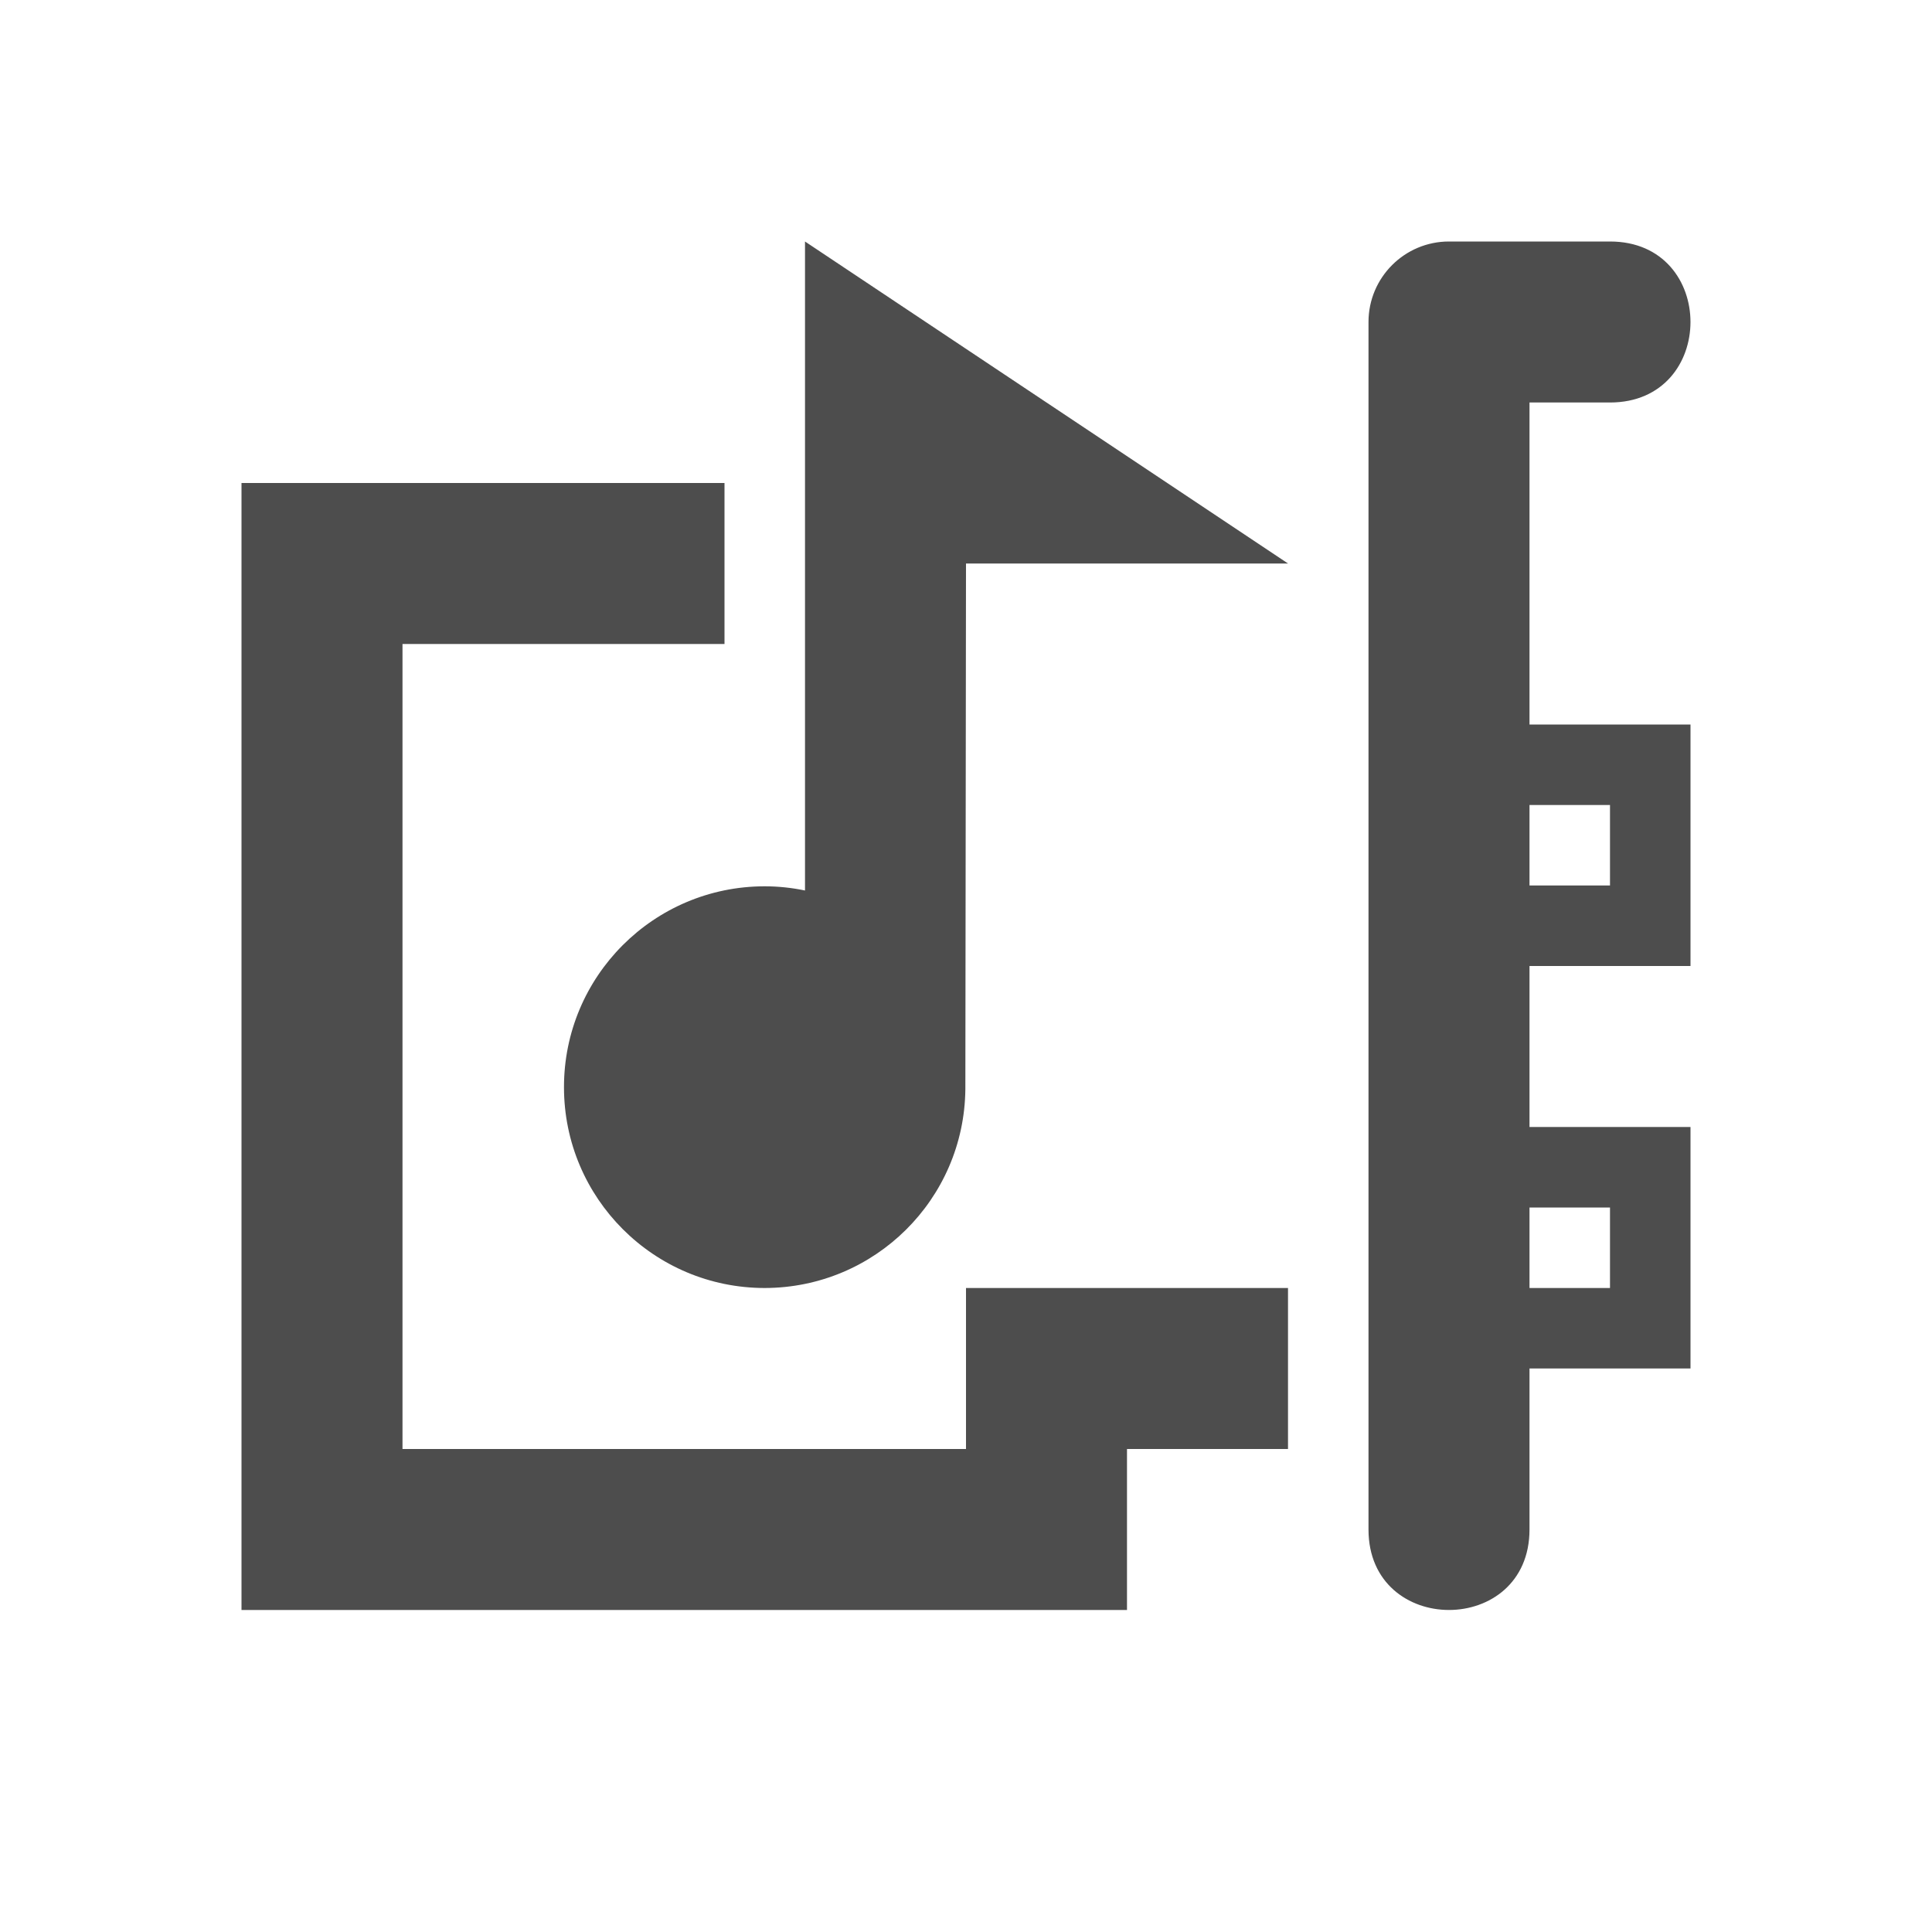
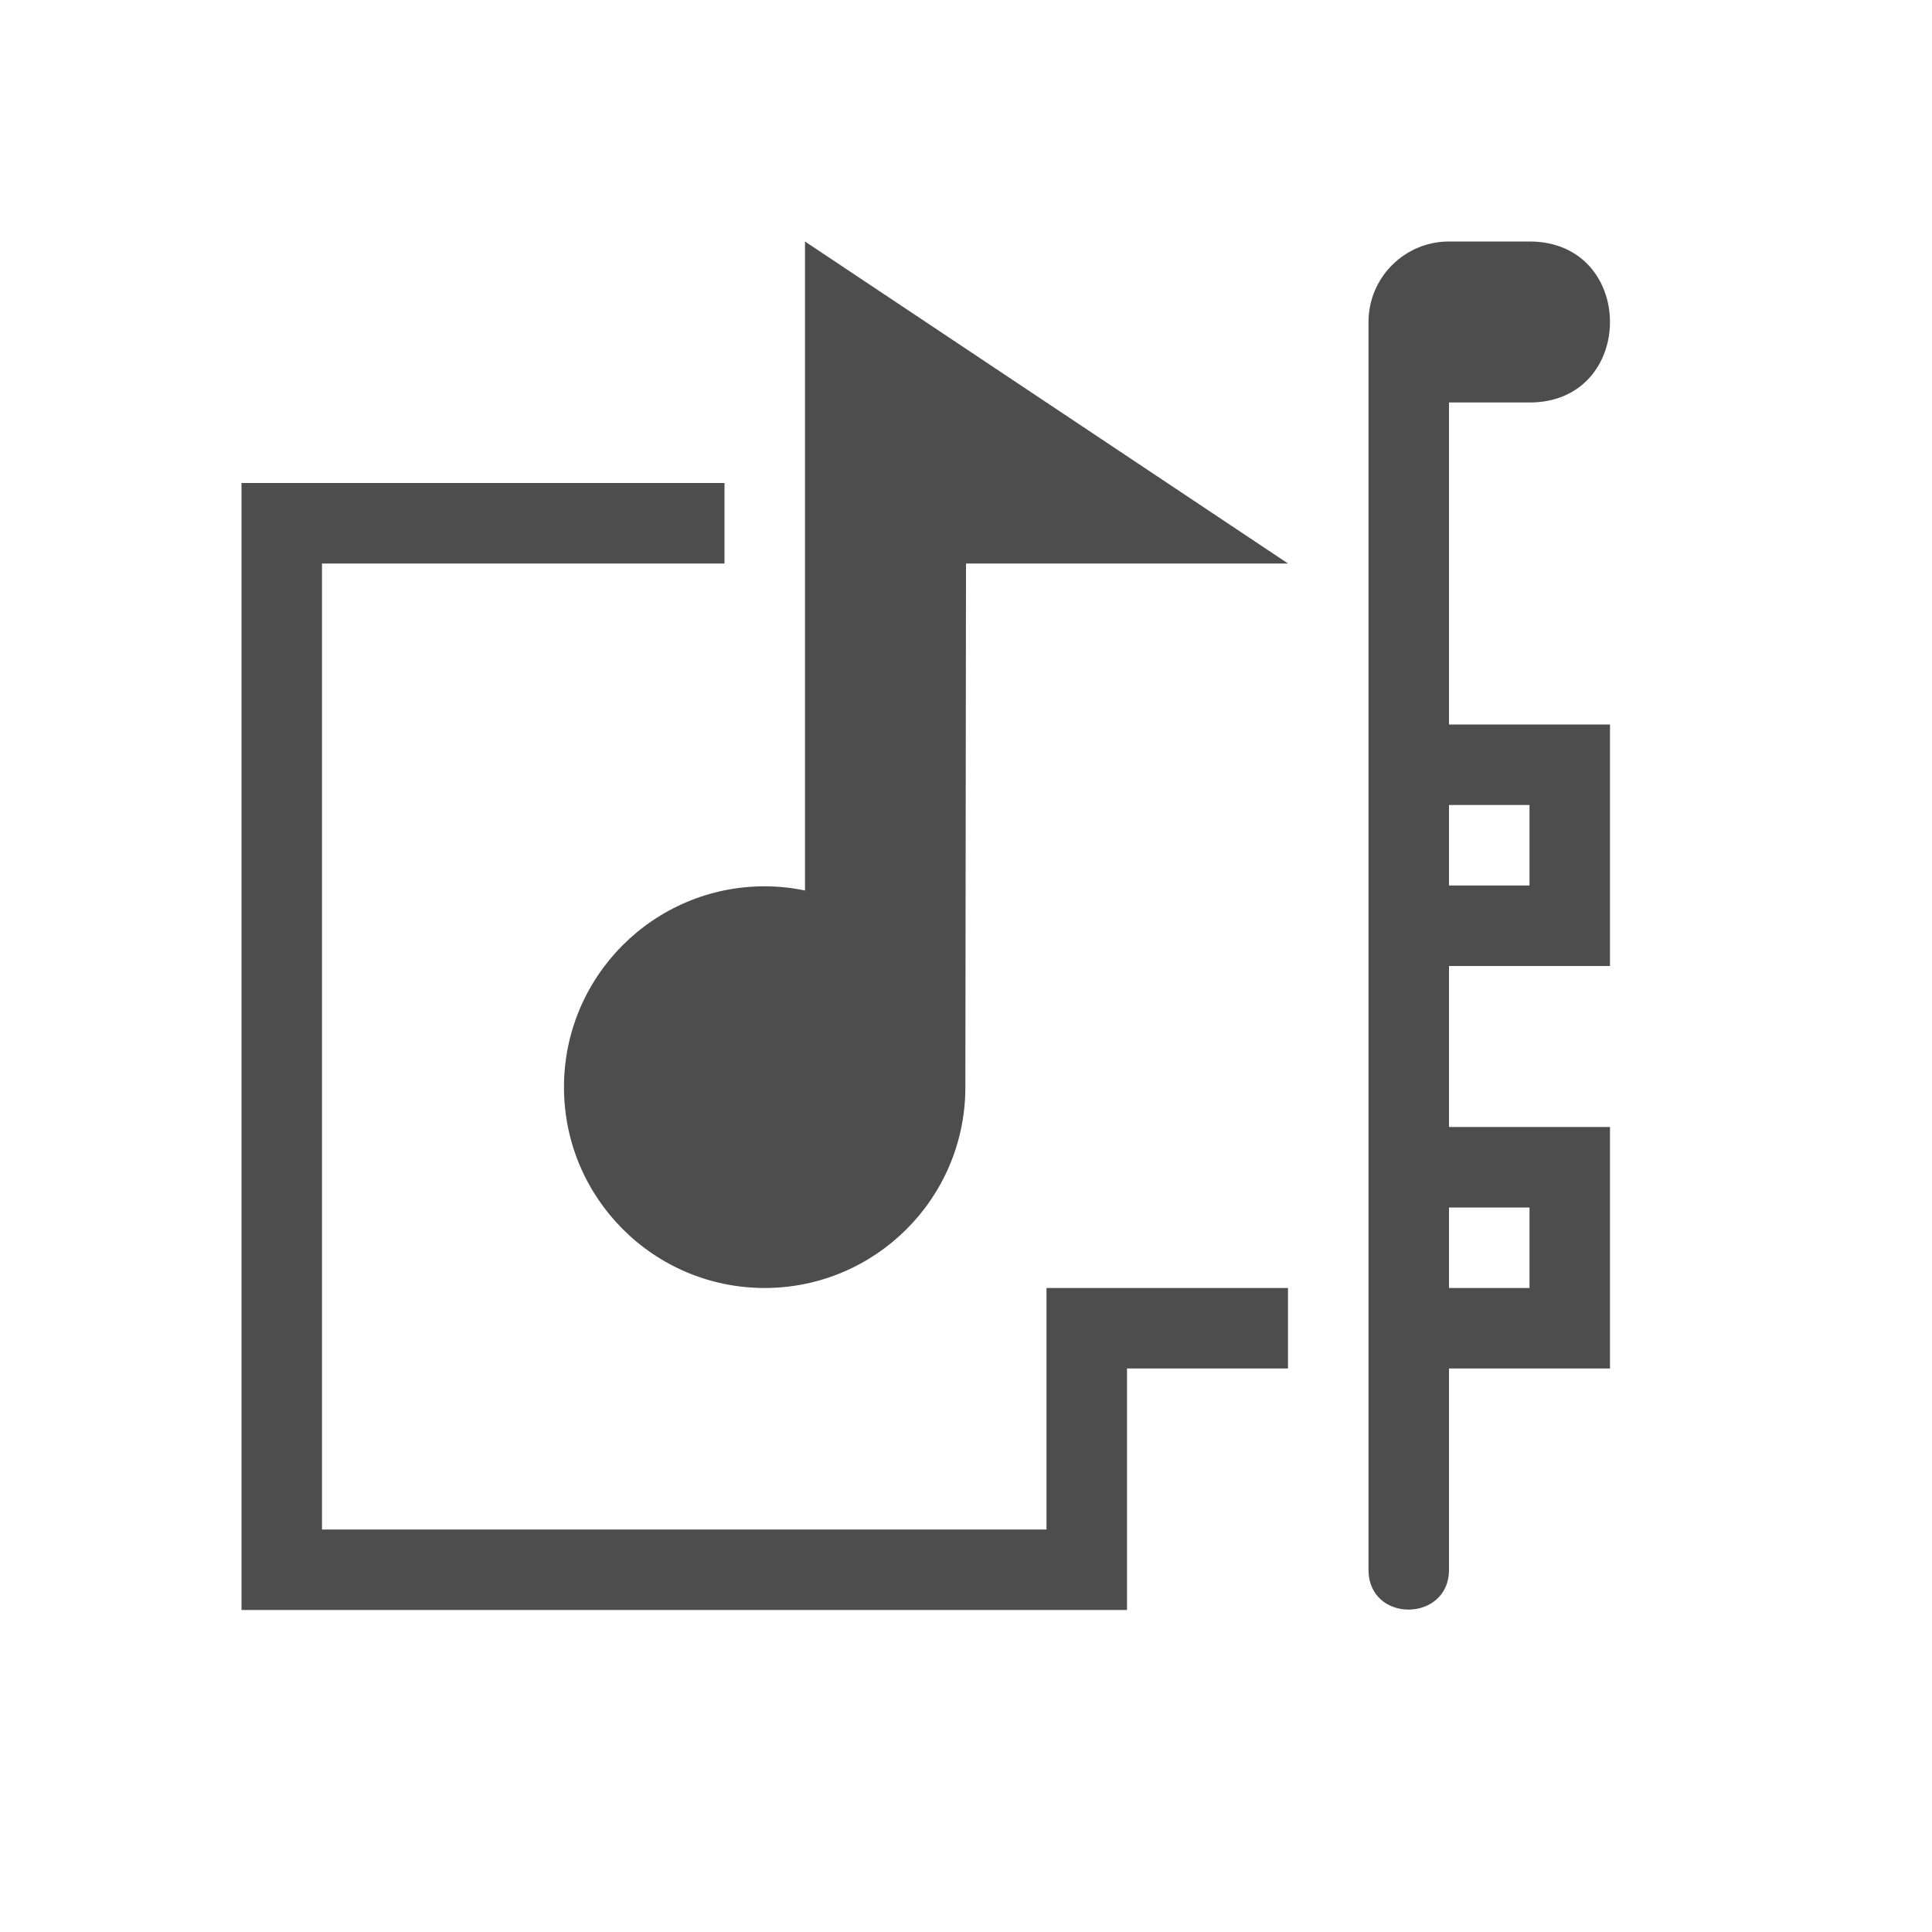
<svg xmlns="http://www.w3.org/2000/svg" width="24" version="1.1" height="24">
  <defs id="defs3051">
    <style type="text/css" id="current-color-scheme">
.ColorScheme-Text {
color:#4d4d4d;
}
</style>
  </defs>
-   <path style="fill:currentColor;fill-opacity:1;stroke:none" id="path2" d="m 10,3 v 8.062 C 9.836,11.028 9.668,11.01 9.5,11.01 8.122,11.01 7.005,12.128 7.006,13.506 7.006,14.883 8.123,16 9.5,16 c 1.367,-0.002 2.478,-1.102 2.492,-2.469 L 12,7 16,7 Z m 8,0 c -0.552,0 -1,0.448 -1,1 v 15 c 0,1.333 2,1.333 2,0 v -2 h 2 v -3 h -2 v -2 h 2 V 9 H 19 V 5 h 1 c 1.333,0 1.333,-2 0,-2 z M 3,6 v 14 h 11 v -2 h 2 v -2 h -4 v 2 H 5 V 8 H 9 V 6 Z m 16,4 h 1 v 1 h -1 z m 0,5 h 1 v 1 h -1 z" class="ColorScheme-Text" />
+   <path style="fill:currentColor;fill-opacity:1;stroke:none" id="path2" d="m 10,3 v 8.062 C 9.836,11.028 9.668,11.01 9.5,11.01 8.122,11.01 7.005,12.128 7.006,13.506 7.006,14.883 8.123,16 9.5,16 c 1.367,-0.002 2.478,-1.102 2.492,-2.469 L 12,7 h 4 z m 8,0 c -0.552,0 -1,0.448 -1,1 v 15.5 c 0,0.665 1,0.655 1,0 V 17 h 2 v -3 h -2 v -2 h 2 V 9 H 18 V 5 h 1 c 1.333,0 1.333,-2 0,-2 z M 3,6 v 14 h 11 v -3 h 2 v -1 h -3 v 3 H 4 V 7 H 9 V 6 Z m 15,4 h 1 v 1 h -1 z m 0,5 h 1 v 1 h -1 z" class="ColorScheme-Text" />
</svg>
